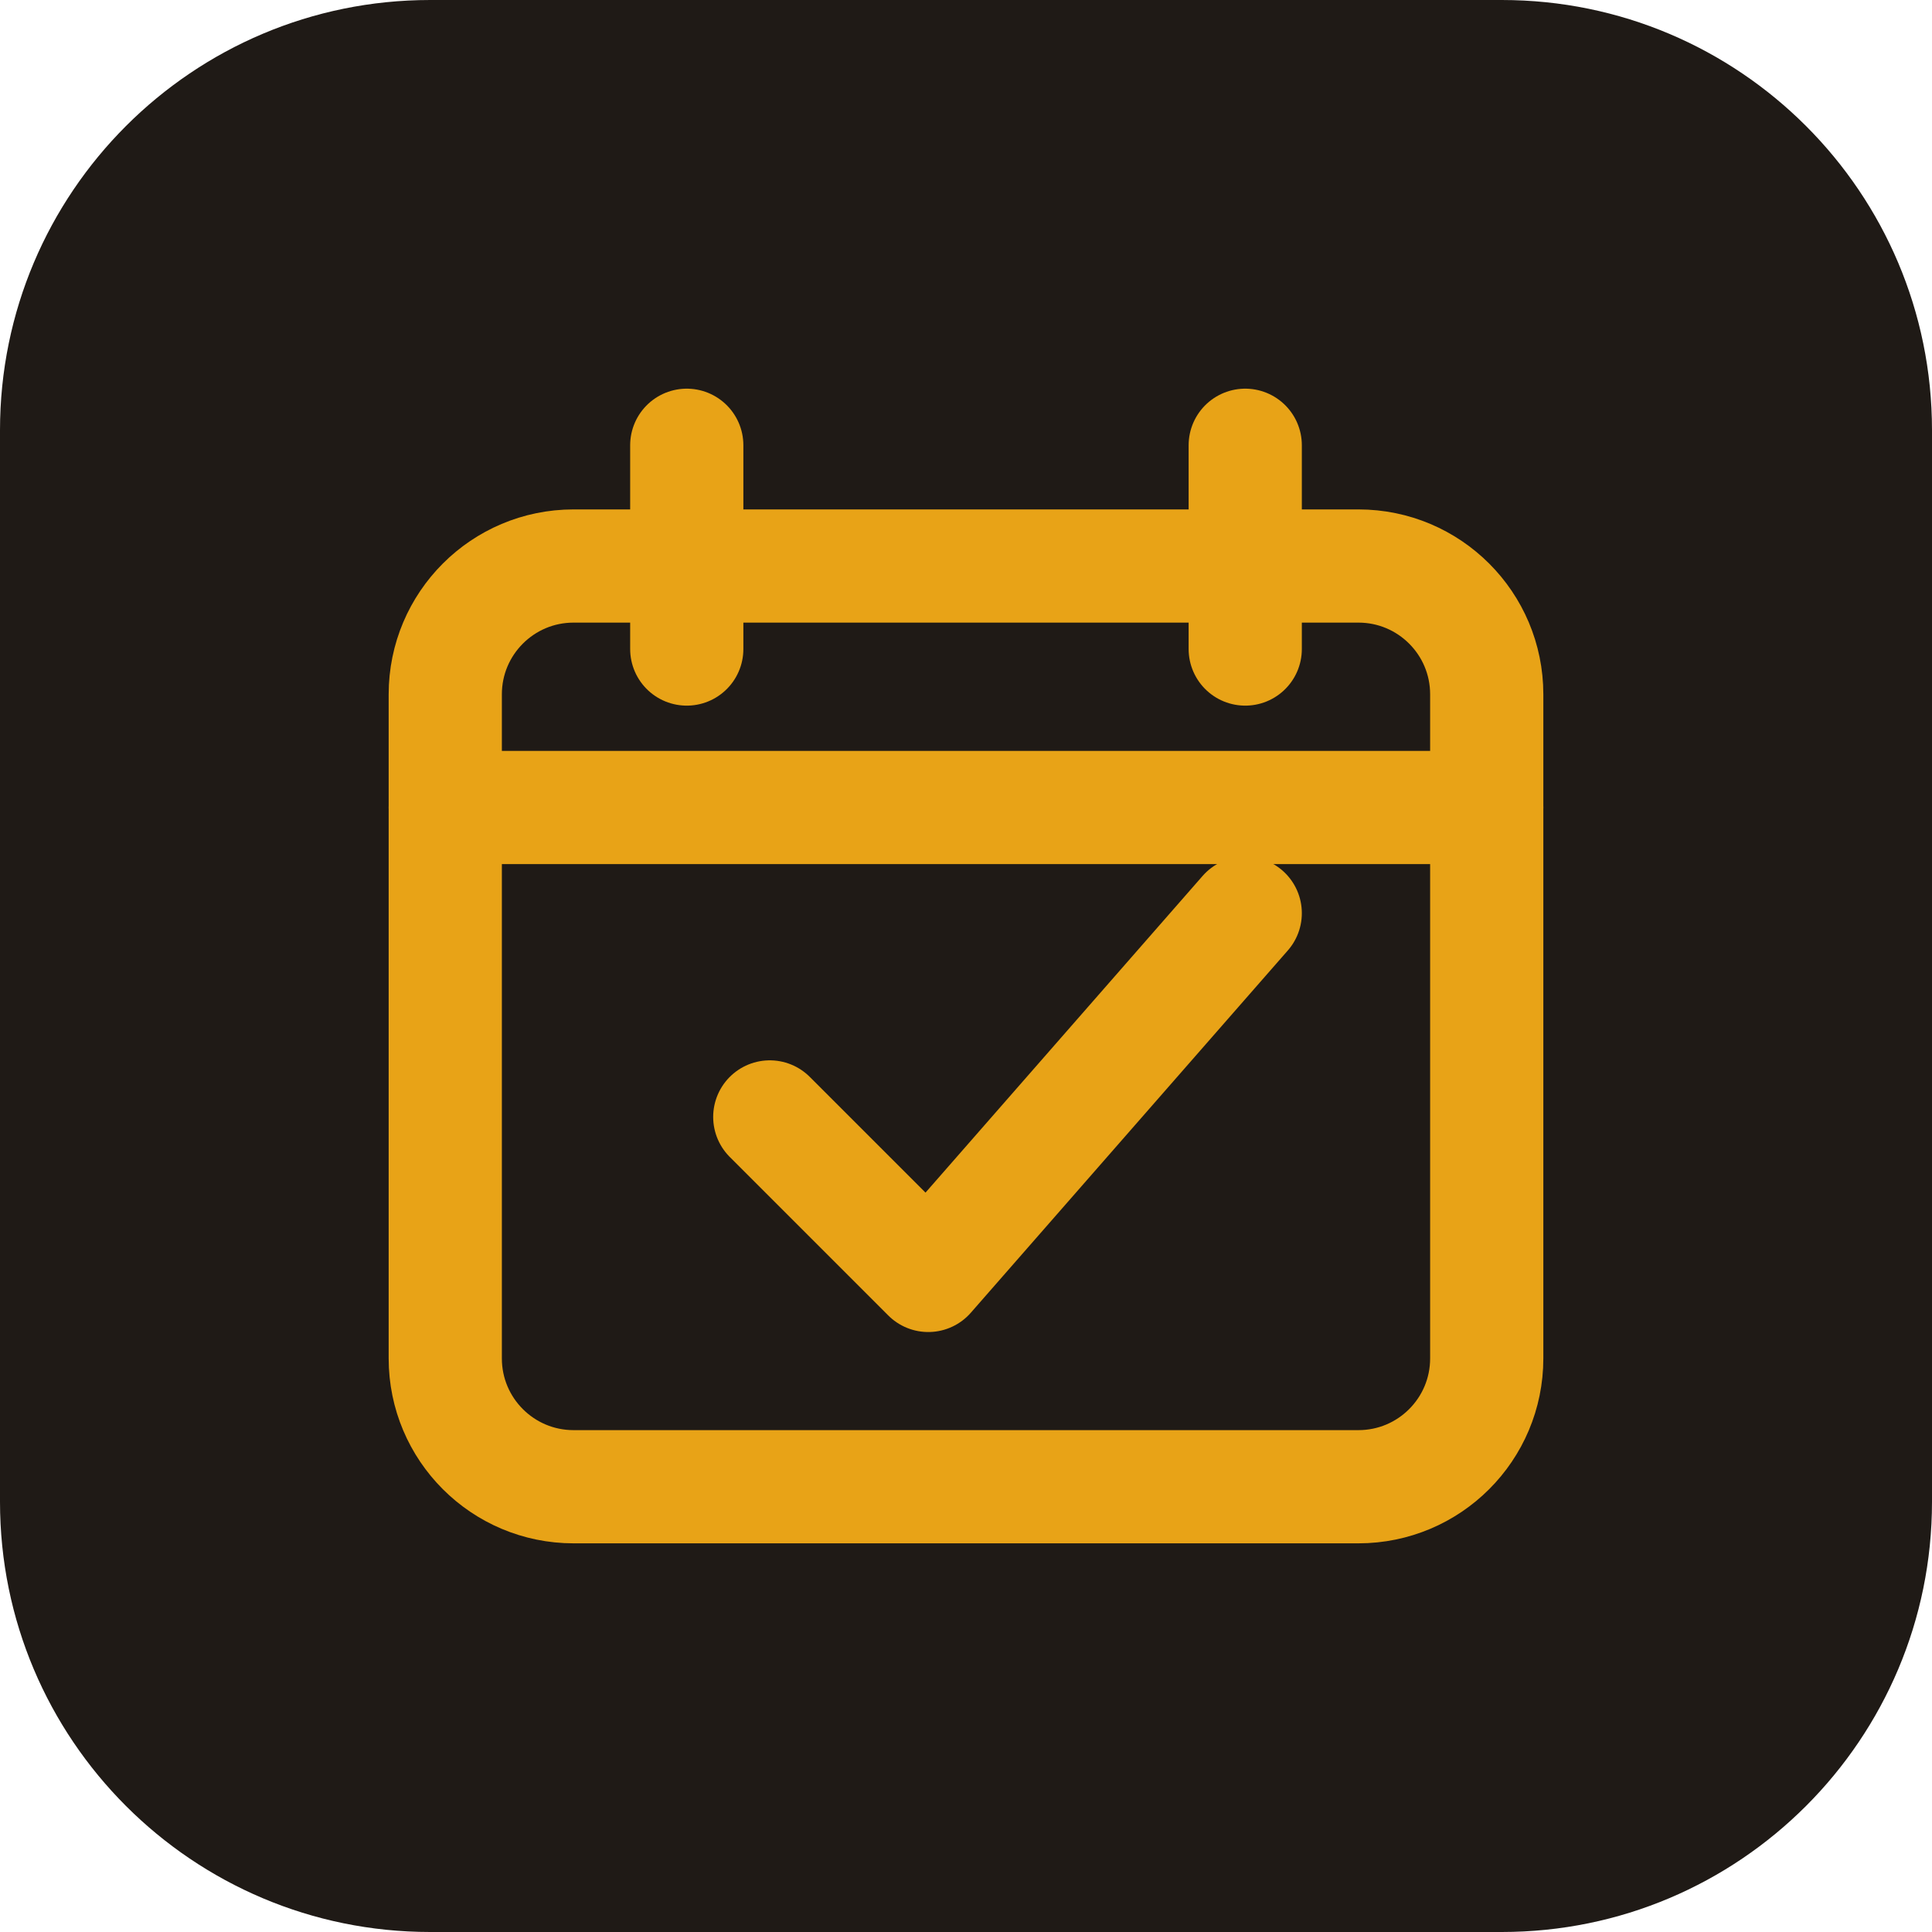
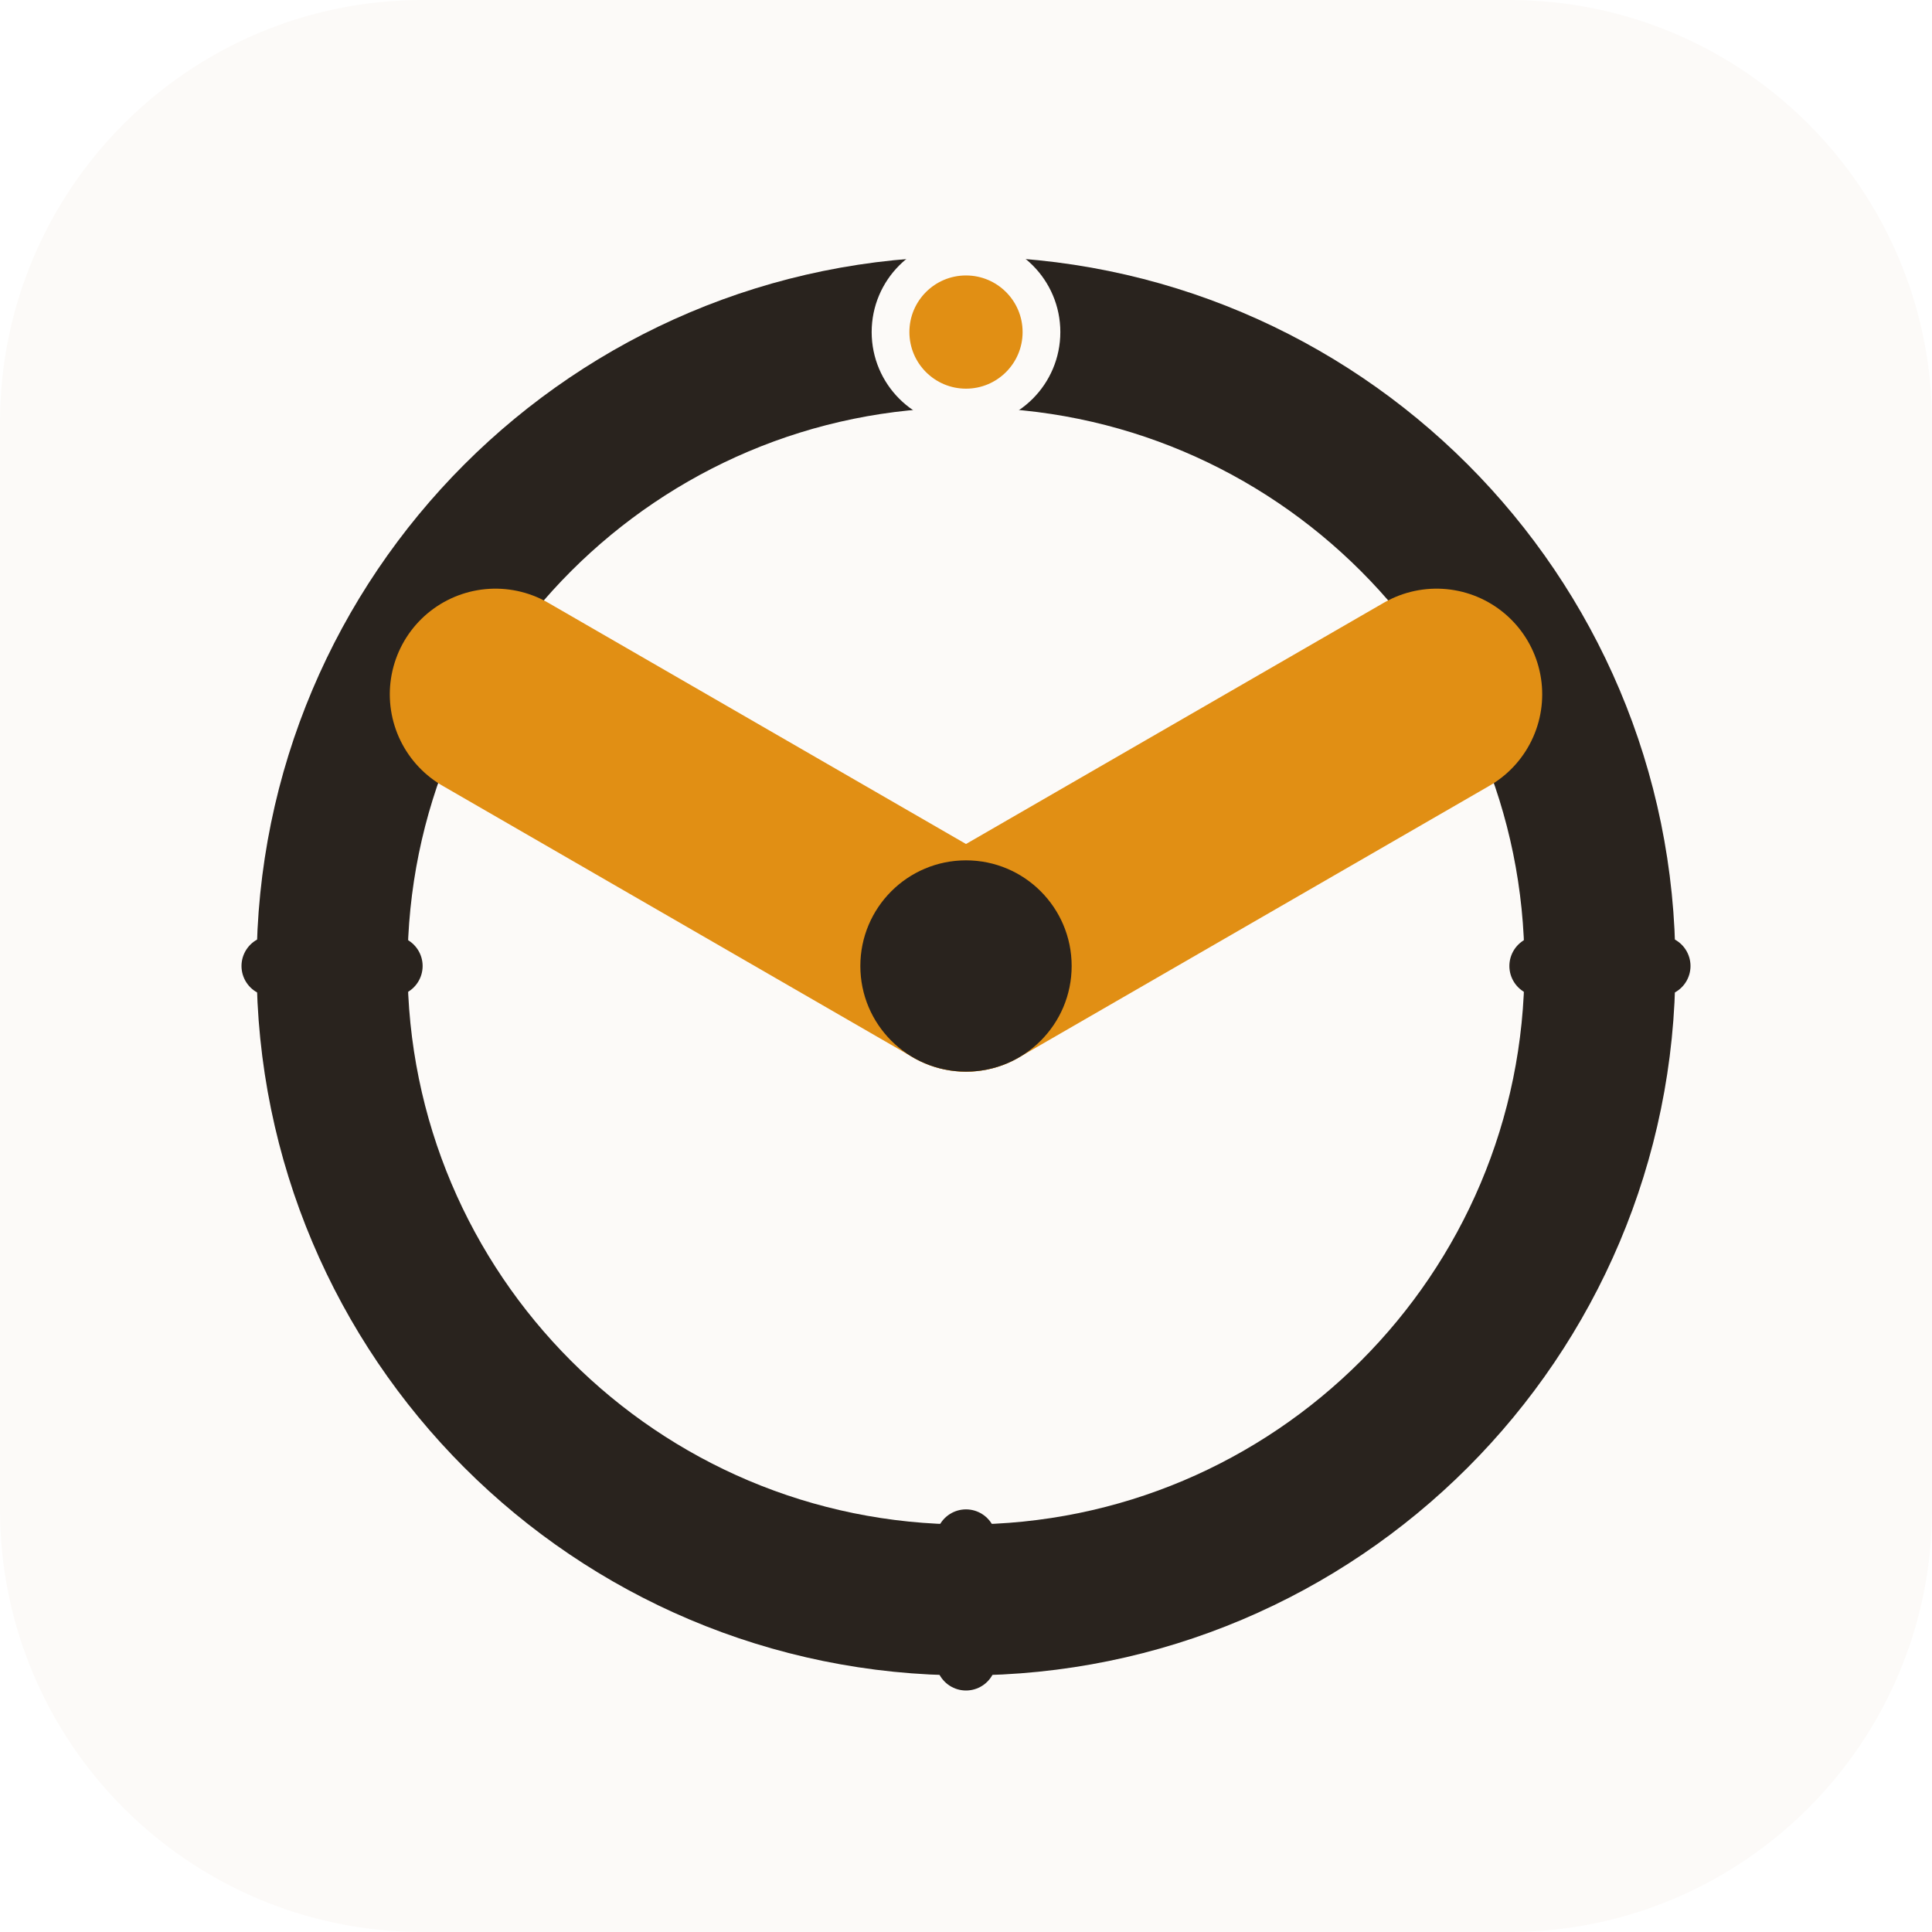
- <svg xmlns="http://www.w3.org/2000/svg" viewBox="0 0 512 512" width="512" height="512">
-   <rect width="512" height="512" rx="114" fill="#1f1a16" />
-   <g fill="none" stroke="#e8a317" stroke-width="30" stroke-linecap="round" stroke-linejoin="round">
-     <path d="M182 118v54M330 118v54" />
-     <path d="M118 214h276" />
-     <rect x="118" y="150" width="276" height="244" rx="34" />
-     <path d="m204 296 42 42 84-96" />
+ <svg xmlns="http://www.w3.org/2000/svg" viewBox="0 0 512 512" width="512" height="512" role="img" aria-label="TatNat app icon">
+   <rect x="0" y="0" width="512" height="512" rx="112" fill="#FCFAF8" />
+   <circle cx="256" cy="256" r="168" fill="none" stroke="#29231E" stroke-width="40" />
+   <g stroke="#29231E" stroke-width="16" stroke-linecap="round">
+     <line x1="408" y1="256" x2="440" y2="256" />
+     <line x1="256" y1="408" x2="256" y2="440" />
+     <line x1="104" y1="256" x2="72" y2="256" />
  </g>
+   <g stroke="#E18F14" stroke-width="56" stroke-linecap="round">
+     <line x1="256" y1="256" x2="131.3" y2="184" />
+     <line x1="256" y1="256" x2="380.7" y2="184" />
+   </g>
+   <circle cx="256" cy="256" r="28" fill="#29231E" />
+   <circle cx="256" cy="88" r="20" fill="#E18F14" stroke="#FCFAF8" stroke-width="10" />
</svg>
